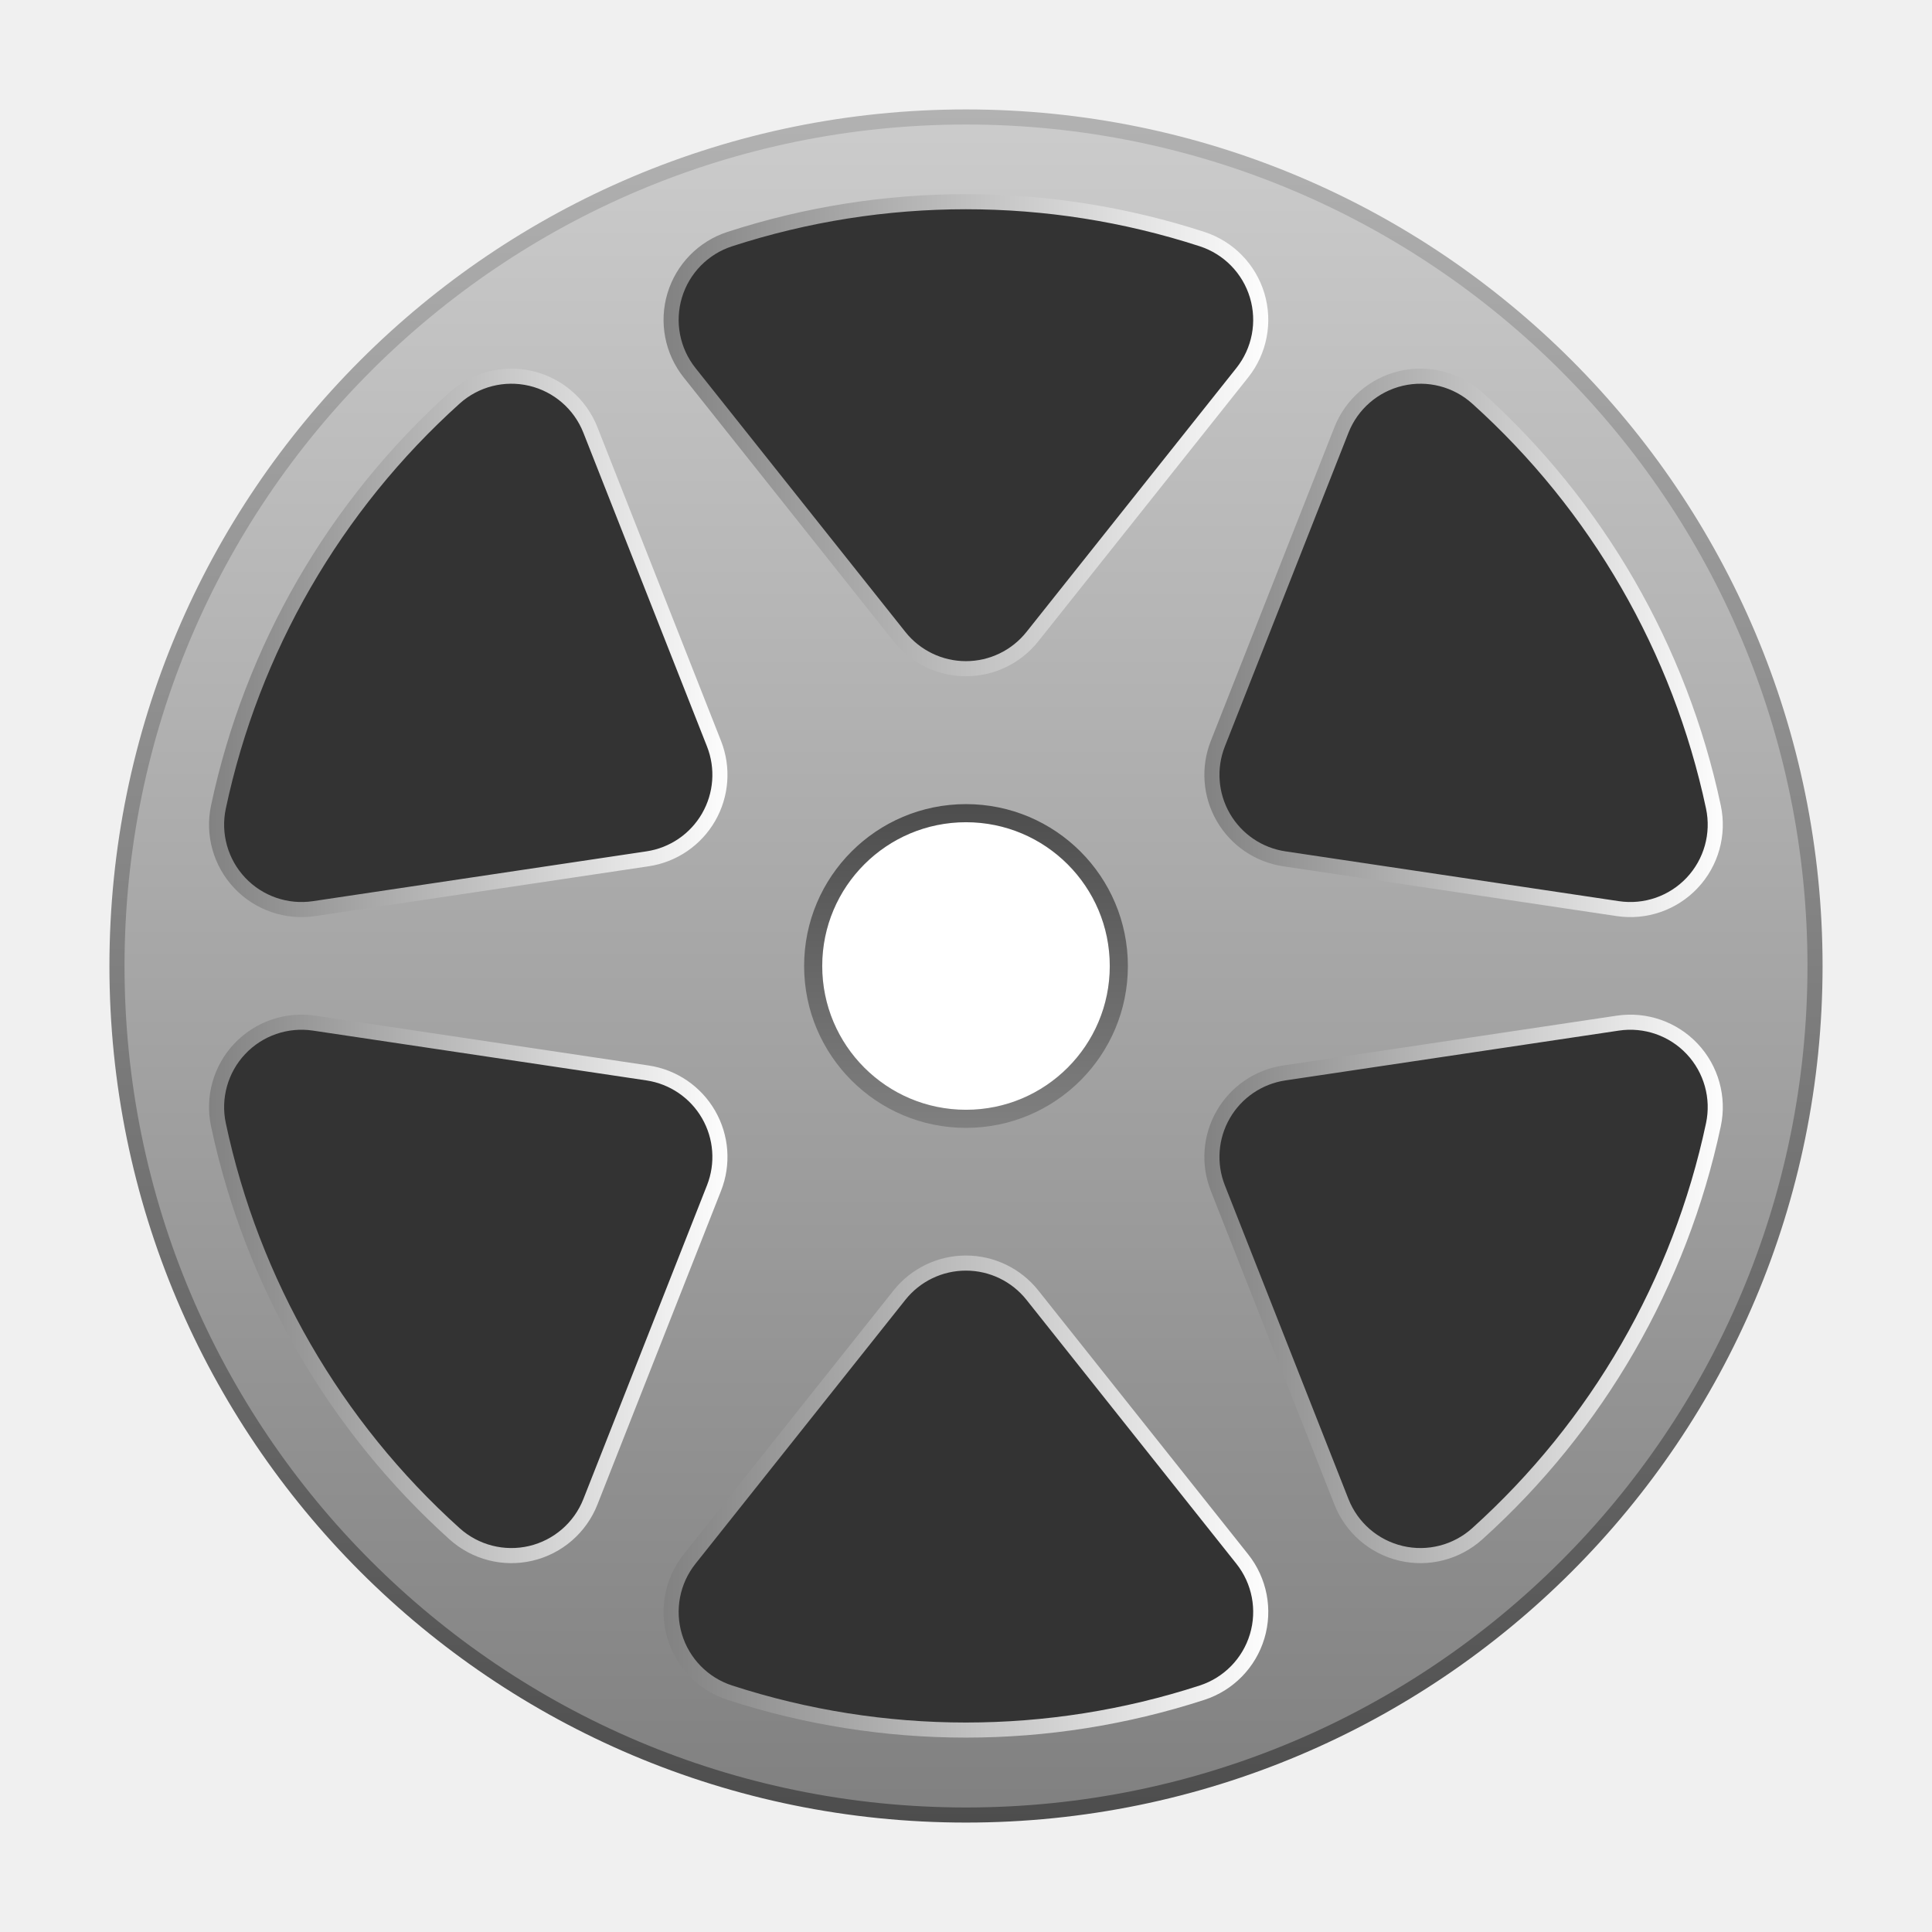
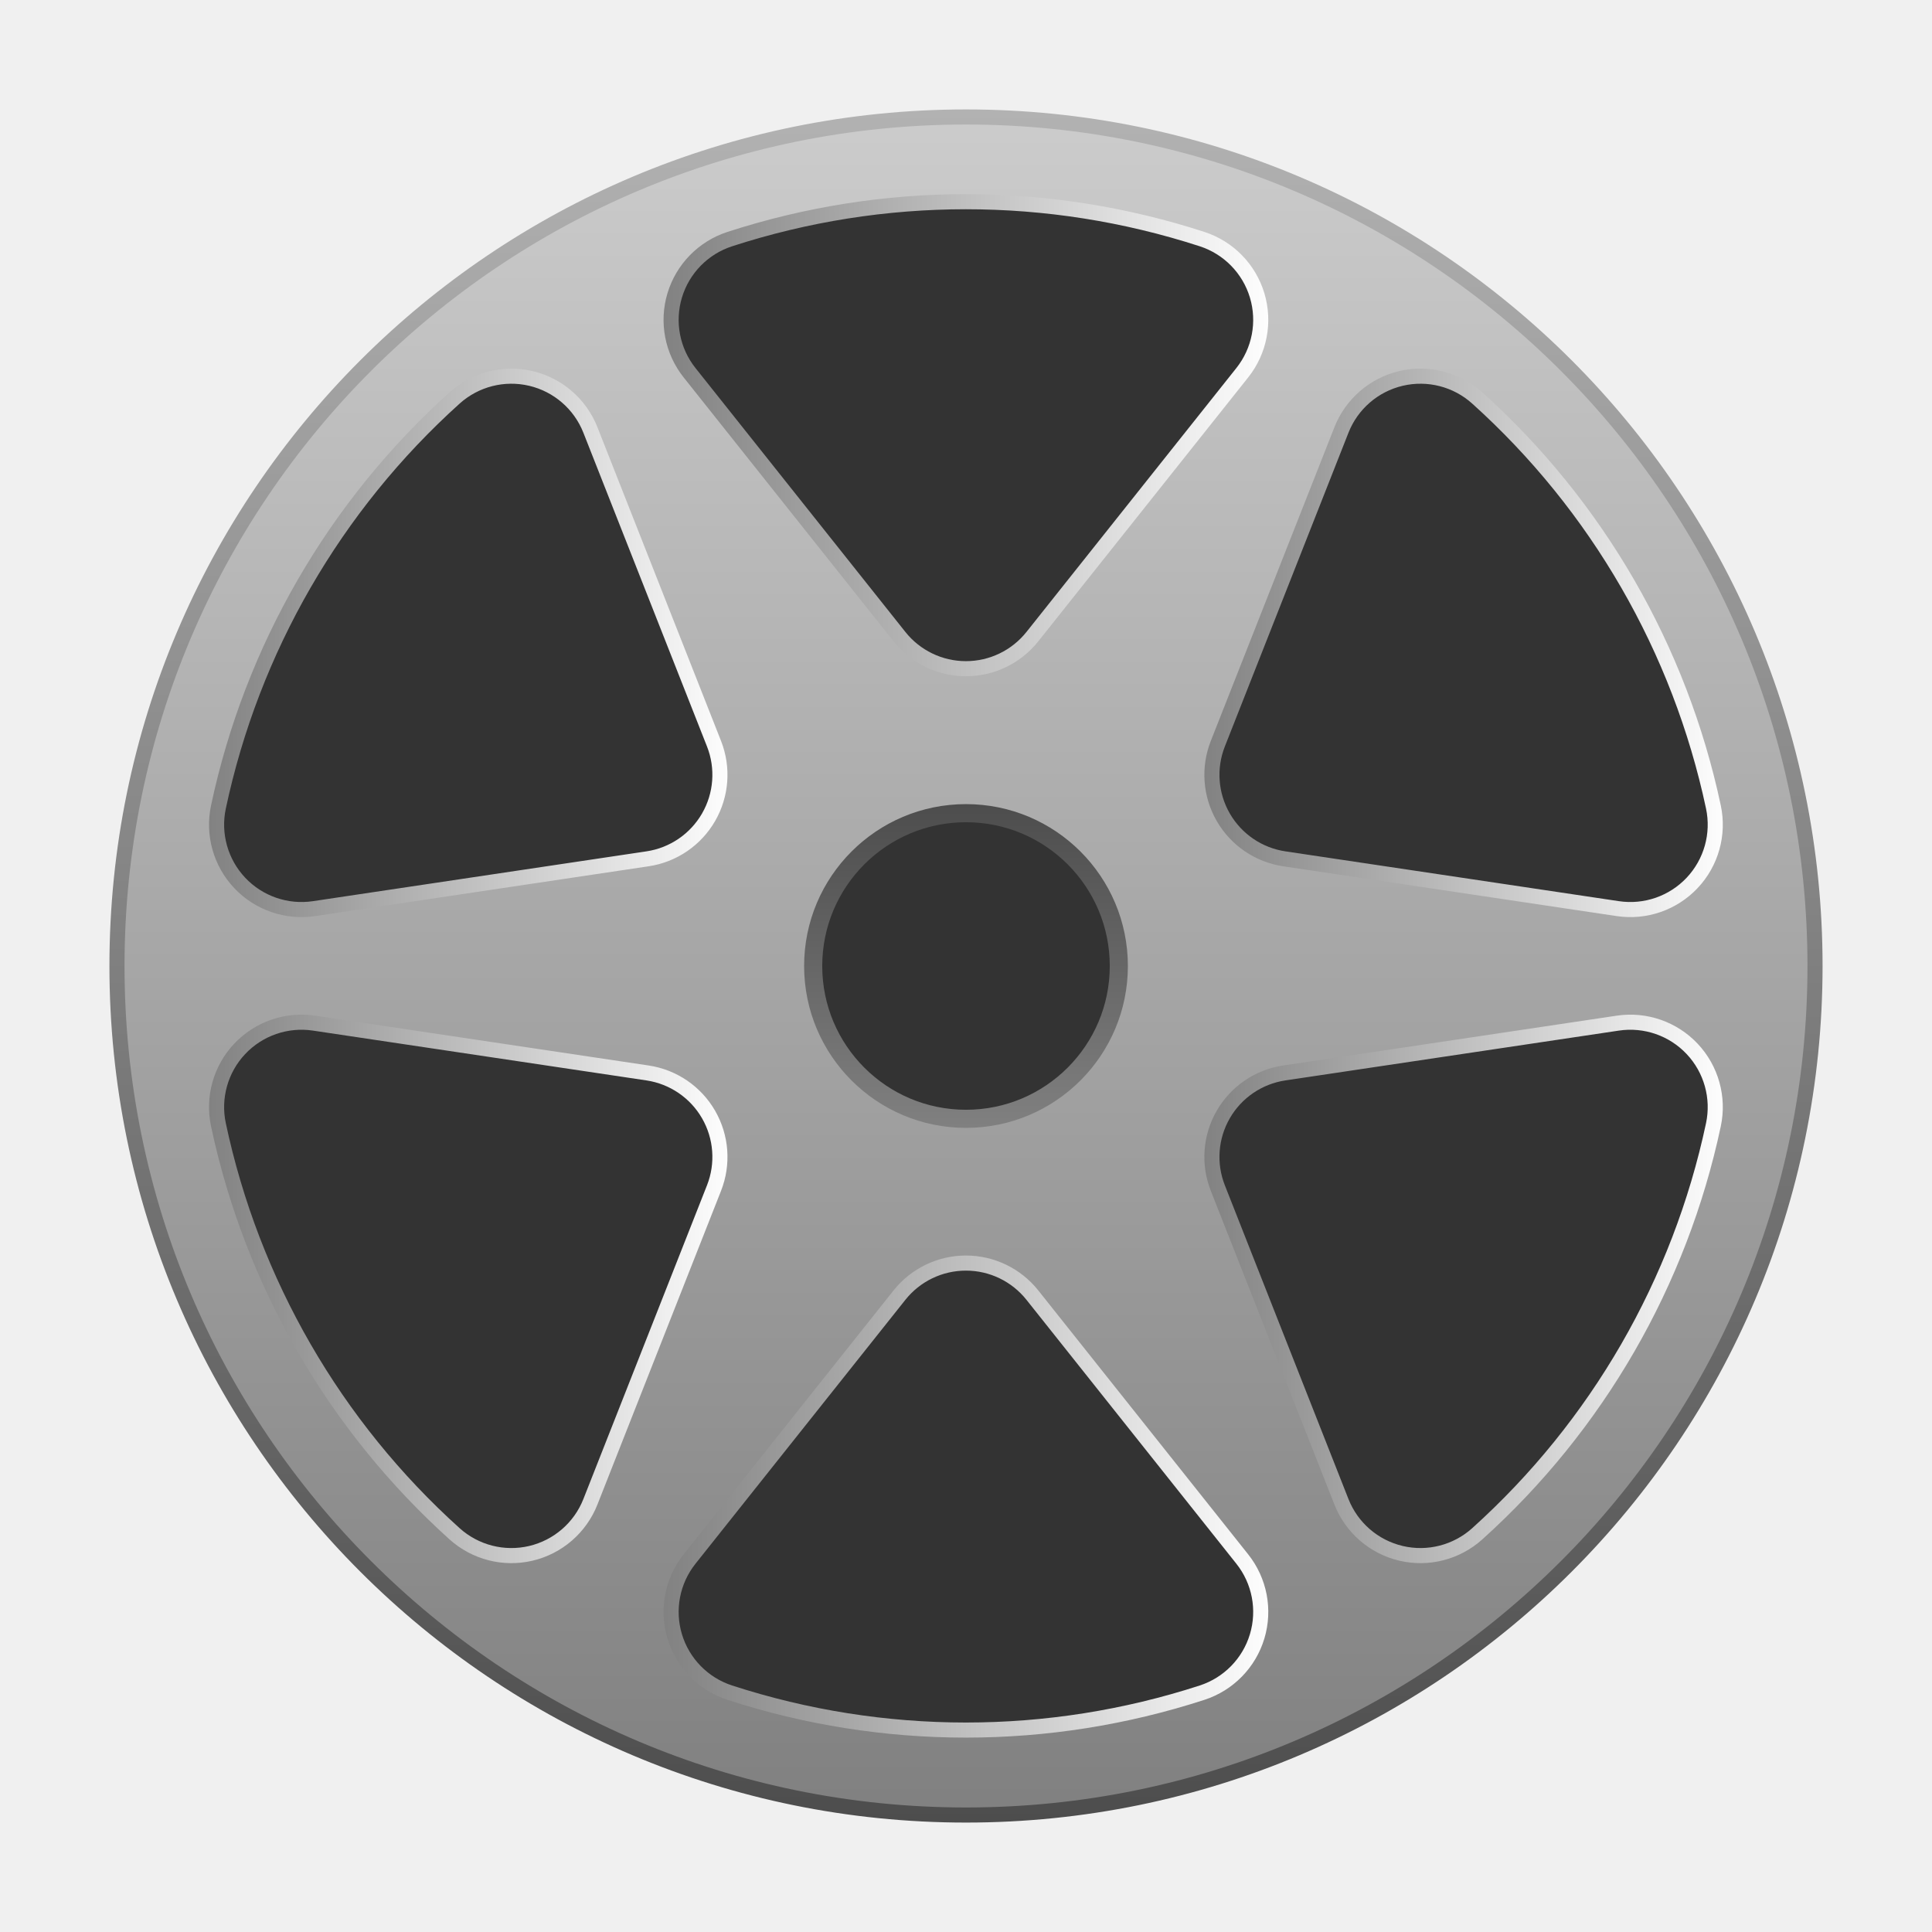
<svg xmlns="http://www.w3.org/2000/svg" xmlns:xlink="http://www.w3.org/1999/xlink" version="1.1" width="512" height="512" viewBox="0 0 384.036 383.987" id="svg24">
  <defs id="defs1">
    <linearGradient id="linearGradient7">
      <stop style="stop-color:#4d4d4d;stop-opacity:1;" offset="0" id="stop7" />
      <stop style="stop-color:#808080;stop-opacity:1;" offset="1" id="stop16" />
    </linearGradient>
    <linearGradient id="linearGradient1">
      <stop style="stop-color:#4d4d4d;stop-opacity:1;" offset="0" id="stop1" />
      <stop style="stop-color:#b2b2b2;stop-opacity:1;" offset="1" id="stop2" />
    </linearGradient>
    <linearGradient id="linearGradient27">
      <stop style="stop-color:#808080;stop-opacity:1;" offset="0" id="stop27" />
      <stop style="stop-color:#cccccc;stop-opacity:1;" offset="1" id="stop28" />
    </linearGradient>
    <linearGradient id="linearGradient26">
      <stop style="stop-color:#808080;stop-opacity:1;" offset="0" id="stop25" />
      <stop style="stop-color:#ffffff;stop-opacity:1;" offset="1" id="stop26" />
    </linearGradient>
    <linearGradient id="linearGradient24">
      <stop style="stop-color:#808080;stop-opacity:1;" offset="0" id="stop23" />
      <stop style="stop-color:#ffffff;stop-opacity:1;" offset="1" id="stop24" />
    </linearGradient>
    <linearGradient id="linearGradient14">
      <stop style="stop-color:#808080;stop-opacity:1;" offset="0" id="stop14" />
      <stop style="stop-color:#ffffff;stop-opacity:1;" offset="1" id="stop15" />
    </linearGradient>
    <linearGradient id="linearGradient12">
      <stop style="stop-color:#808080;stop-opacity:1;" offset="0" id="stop12" />
      <stop style="stop-color:#ffffff;stop-opacity:1;" offset="1" id="stop13" />
    </linearGradient>
    <linearGradient id="linearGradient10">
      <stop style="stop-color:#808080;stop-opacity:1;" offset="0" id="stop10" />
      <stop style="stop-color:#ffffff;stop-opacity:1;" offset="1" id="stop11" />
    </linearGradient>
    <linearGradient id="linearGradient8">
      <stop style="stop-color:#808080;stop-opacity:1;" offset="0" id="stop8" />
      <stop style="stop-color:#ffffff;stop-opacity:1;" offset="1" id="stop9" />
    </linearGradient>
    <linearGradient xlink:href="#linearGradient8" id="linearGradient9" x1="130.437" y1="86.463" x2="253.567" y2="86.463" gradientUnits="userSpaceOnUse" />
    <linearGradient xlink:href="#linearGradient10" id="linearGradient11" x1="40.047" y1="127.787" x2="146.101" y2="127.787" gradientUnits="userSpaceOnUse" />
    <linearGradient xlink:href="#linearGradient12" id="linearGradient13" x1="237.904" y1="127.787" x2="343.957" y2="127.787" gradientUnits="userSpaceOnUse" />
    <linearGradient xlink:href="#linearGradient24" id="linearGradient15" x1="237.904" y1="256.154" x2="343.957" y2="256.154" gradientUnits="userSpaceOnUse" />
    <linearGradient xlink:href="#linearGradient26" id="linearGradient16" x1="130.437" y1="297.478" x2="253.567" y2="297.478" gradientUnits="userSpaceOnUse" />
    <linearGradient xlink:href="#linearGradient14" id="linearGradient17" x1="40.047" y1="256.154" x2="146.101" y2="256.154" gradientUnits="userSpaceOnUse" />
    <linearGradient xlink:href="#linearGradient27" id="linearGradient28" x1="-362.26" y1="192.018" x2="-21.727" y2="192.018" gradientUnits="userSpaceOnUse" />
    <linearGradient xlink:href="#linearGradient1" id="linearGradient2" x1="-362.26" y1="192.018" x2="-21.727" y2="192.018" gradientUnits="userSpaceOnUse" />
    <linearGradient xlink:href="#linearGradient7" id="linearGradient18" x1="-218.809" y1="192.018" x2="-165.179" y2="192.018" gradientUnits="userSpaceOnUse" gradientTransform="matrix(0,1.2,-1.2,0,422.4401,422.3858)" />
  </defs>
  <g id="g7">
    <path style="fill:url(#linearGradient28);fill-opacity:1;stroke:url(#linearGradient2);stroke-opacity:1;stroke-width:3;stroke-dasharray:none" d="M -23.228,192.018 A 168.766,168.766 0 0 0 -191.994,23.252 168.766,168.766 0 0 0 -360.76,192.018 168.766,168.766 0 0 0 -191.994,360.784 168.766,168.766 0 0 0 -23.228,192.018 Z" id="circle1" transform="rotate(-90)" />
-     <path style="fill:#ffffff;fill-opacity:1;stroke:url(#linearGradient18);stroke-width:3.6;stroke-dasharray:none;stroke-opacity:1" d="m 192.018,222.371 a 30.378,30.378 0 0 1 -30.378,-30.378 30.378,30.378 0 0 1 30.378,-30.378 30.378,30.378 0 0 1 30.378,30.378 30.378,30.378 0 0 1 -30.378,30.378 z" id="path7" />
+     <path style="fill:#333333;fill-opacity:1;stroke:url(#linearGradient18);stroke-width:3.6;stroke-dasharray:none;stroke-opacity:1" d="m 192.018,222.371 a 30.378,30.378 0 0 1 -30.378,-30.378 30.378,30.378 0 0 1 30.378,-30.378 30.378,30.378 0 0 1 30.378,30.378 30.378,30.378 0 0 1 -30.378,30.378 z" id="path7" />
    <rect style="fill:#000000;fill-opacity:0;stroke-width:38.242" id="rect7" width="384.036" height="384.036" x="0" y="-0.025" />
    <path d="M 178.792,126.525 137.068,74.061 a 16.878,16.878 0 0 1 7.994,-26.558 151.902,151.902 0 0 1 93.881,0 16.878,16.878 0 0 1 7.994,26.558 l -41.725,52.464 a 16.878,16.878 0 0 1 -26.42,0" stroke="#000000" stroke-width="0.138" stroke-linecap="round" stroke-linejoin="round" fill="none" id="path1" style="fill:#333333;fill-opacity:1;stroke:url(#linearGradient9);stroke-opacity:1;stroke-width:3;stroke-dasharray:none" />
    <path d="m 128.72,170.688 -66.298,9.902 A 16.878,16.878 0 0 1 43.419,160.388 151.902,151.902 0 0 1 90.36,79.085 a 16.878,16.878 0 0 1 26.997,6.356 l 24.573,62.367 a 16.878,16.878 0 0 1 -13.21,22.88" stroke="#000000" stroke-width="0.138" stroke-linecap="round" stroke-linejoin="round" fill="none" id="path2" style="fill:#333333;fill-opacity:1;stroke:url(#linearGradient11);stroke-opacity:1;stroke-width:3;stroke-dasharray:none" />
    <path d="m 141.93,236.133 -24.573,62.367 A 16.878,16.878 0 0 1 90.36,304.856 151.902,151.902 0 0 1 43.419,223.553 16.878,16.878 0 0 1 62.422,203.351 l 66.298,9.903 a 16.878,16.878 0 0 1 13.21,22.88" stroke="#000000" stroke-width="0.138" stroke-linecap="round" stroke-linejoin="round" fill="none" id="path3" style="fill:#333333;fill-opacity:1;stroke:url(#linearGradient17);stroke-opacity:1;stroke-width:3;stroke-dasharray:none" />
    <path d="m 205.212,257.416 41.725,52.464 a 16.878,16.878 0 0 1 -7.994,26.558 151.902,151.902 0 0 1 -93.881,0 16.878,16.878 0 0 1 -7.994,-26.558 l 41.725,-52.464 a 16.878,16.878 0 0 1 26.42,0" stroke="#000000" stroke-width="0.138" stroke-linecap="round" stroke-linejoin="round" fill="none" id="path4" style="fill:#333333;fill-opacity:1;stroke:url(#linearGradient16);stroke-opacity:1;stroke-width:3;stroke-dasharray:none" />
    <path d="m 255.284,213.253 66.298,-9.903 a 16.878,16.878 0 0 1 19.002,20.202 151.902,151.902 0 0 1 -46.94,81.303 16.878,16.878 0 0 1 -26.997,-6.356 l -24.573,-62.367 a 16.878,16.878 0 0 1 13.21,-22.88" stroke="#000000" stroke-width="0.138" stroke-linecap="round" stroke-linejoin="round" fill="none" id="path5" style="fill:#333333;fill-opacity:1;stroke:url(#linearGradient15);stroke-opacity:1;stroke-width:3;stroke-dasharray:none" />
    <path d="m 242.075,147.808 24.573,-62.367 a 16.878,16.878 0 0 1 26.997,-6.356 151.902,151.902 0 0 1 46.94,81.303 16.878,16.878 0 0 1 -19.002,20.202 l -66.298,-9.902 a 16.878,16.878 0 0 1 -13.21,-22.88" stroke="#000000" stroke-width="0.138" stroke-linecap="round" stroke-linejoin="round" fill="none" id="path6" style="fill:#333333;fill-opacity:1;stroke:url(#linearGradient13);stroke-opacity:1;stroke-width:3;stroke-dasharray:none" />
  </g>
</svg>
